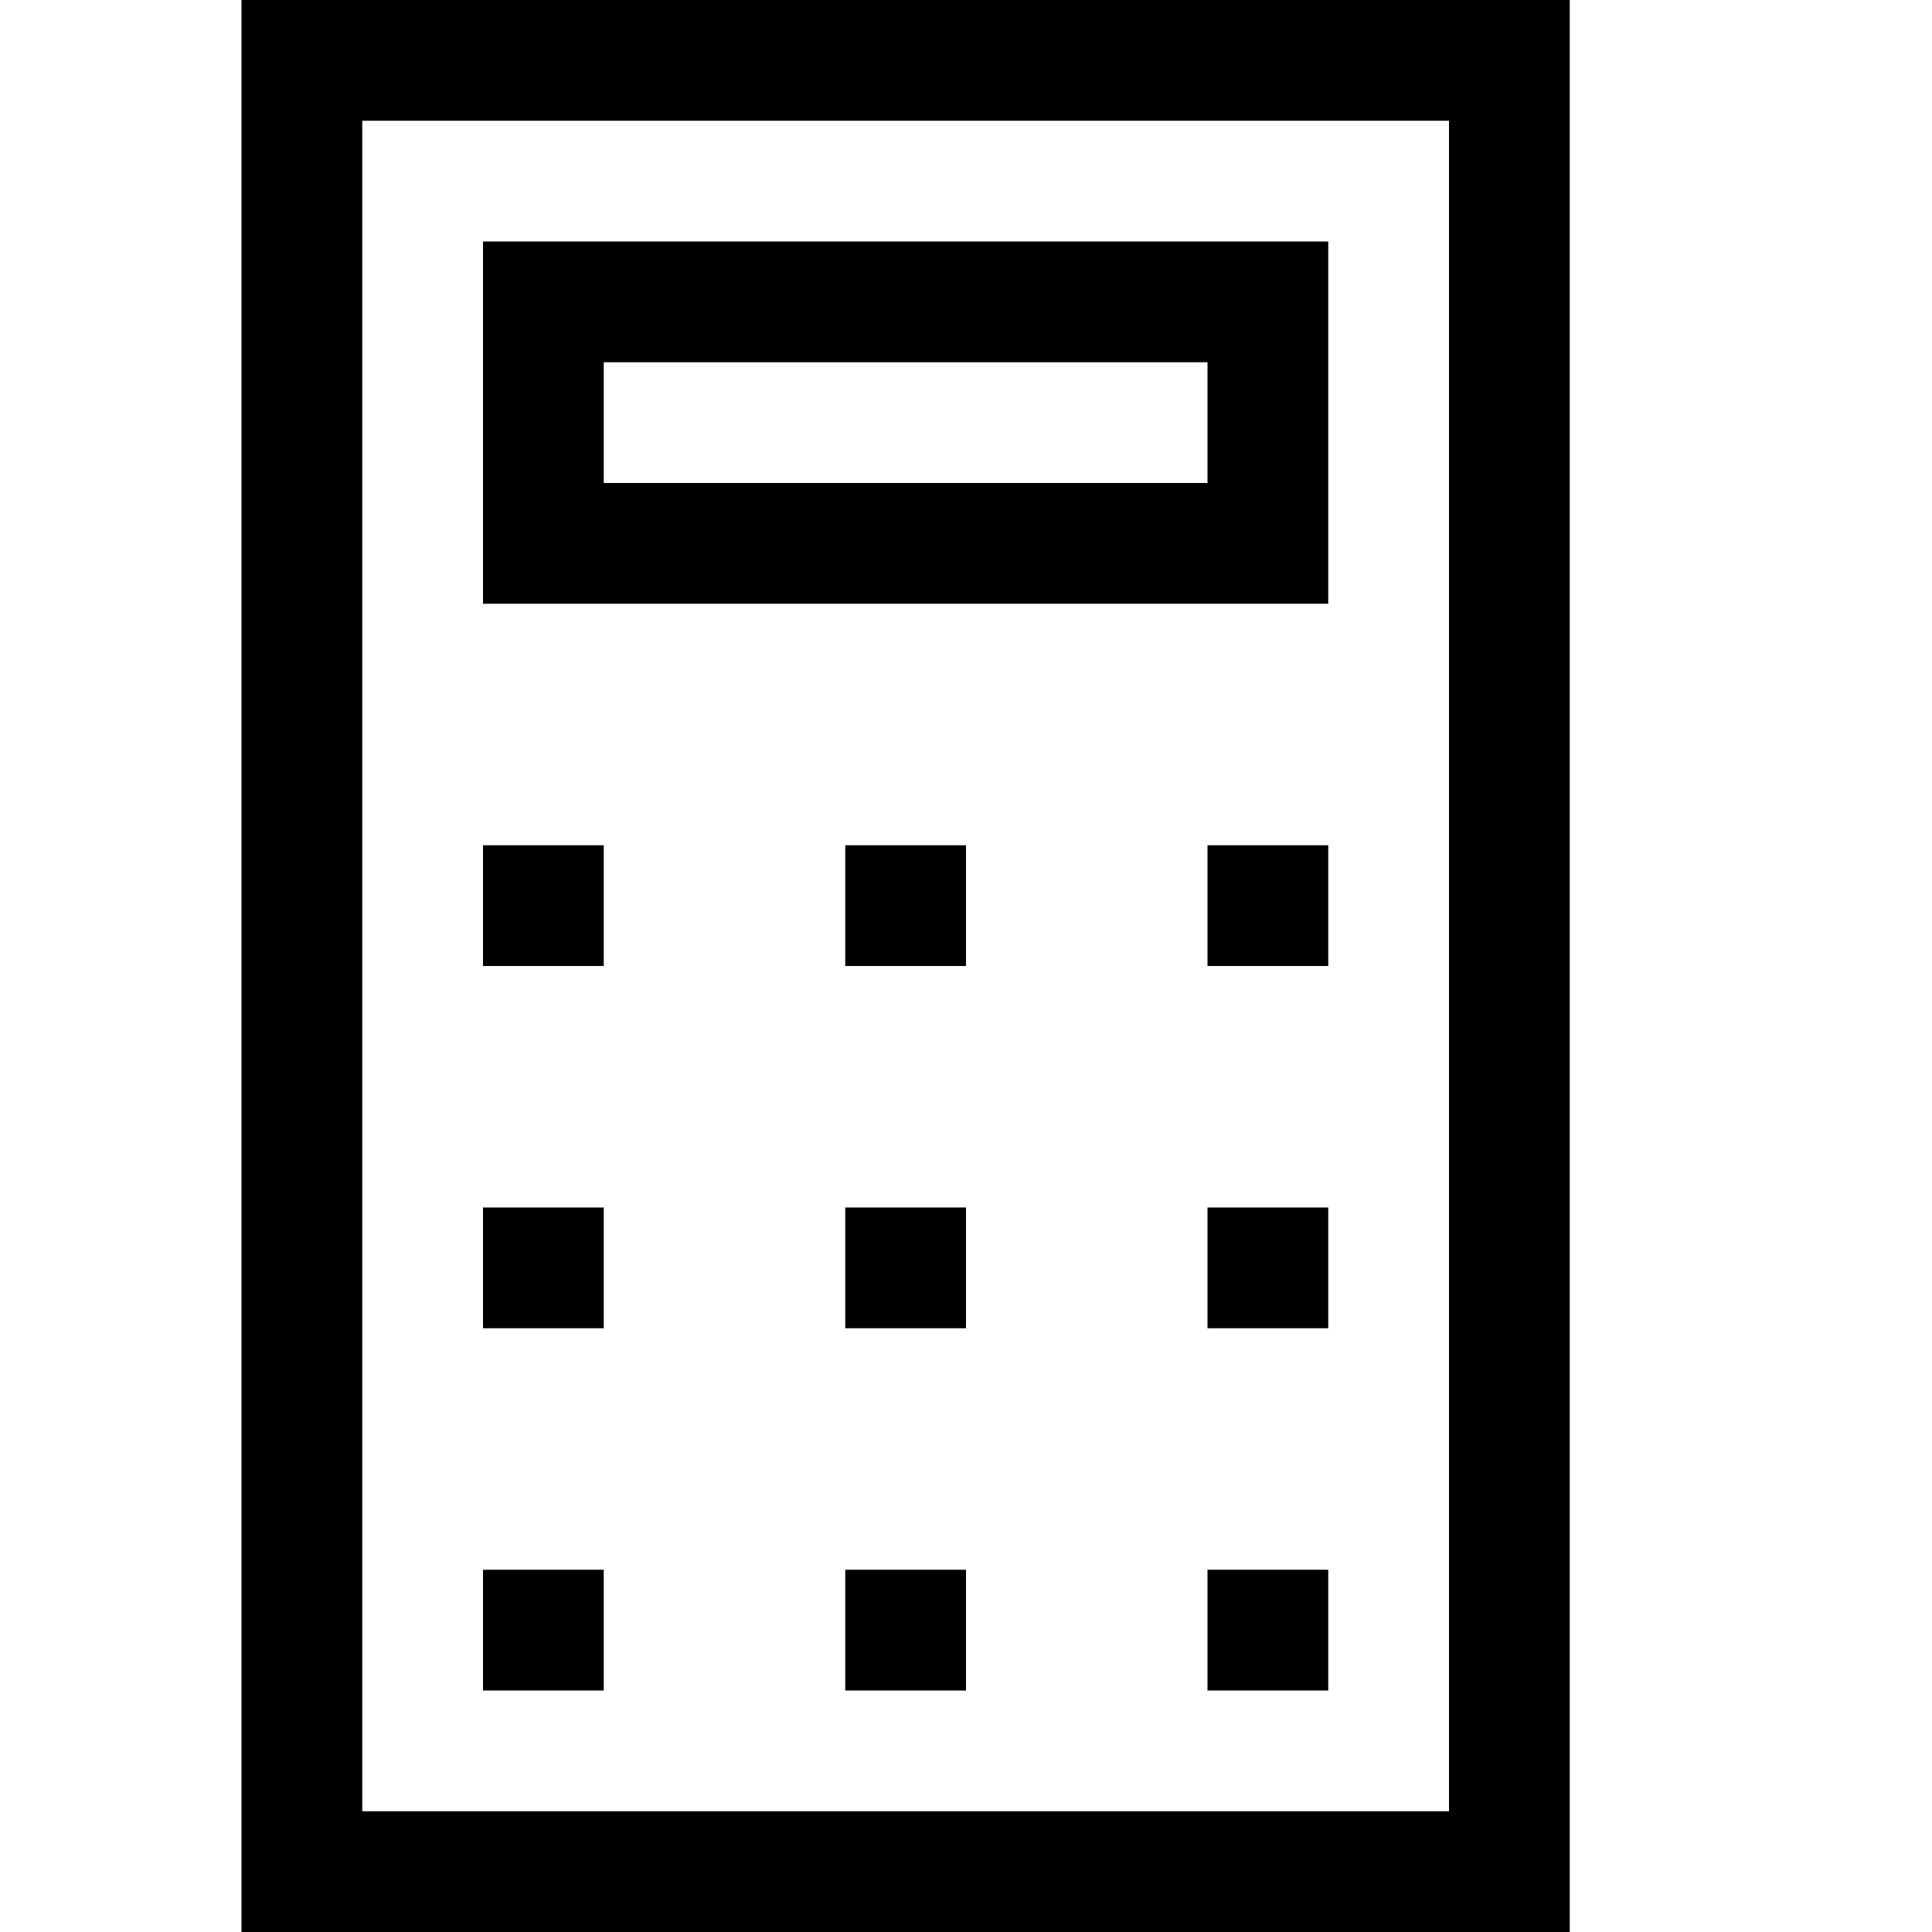
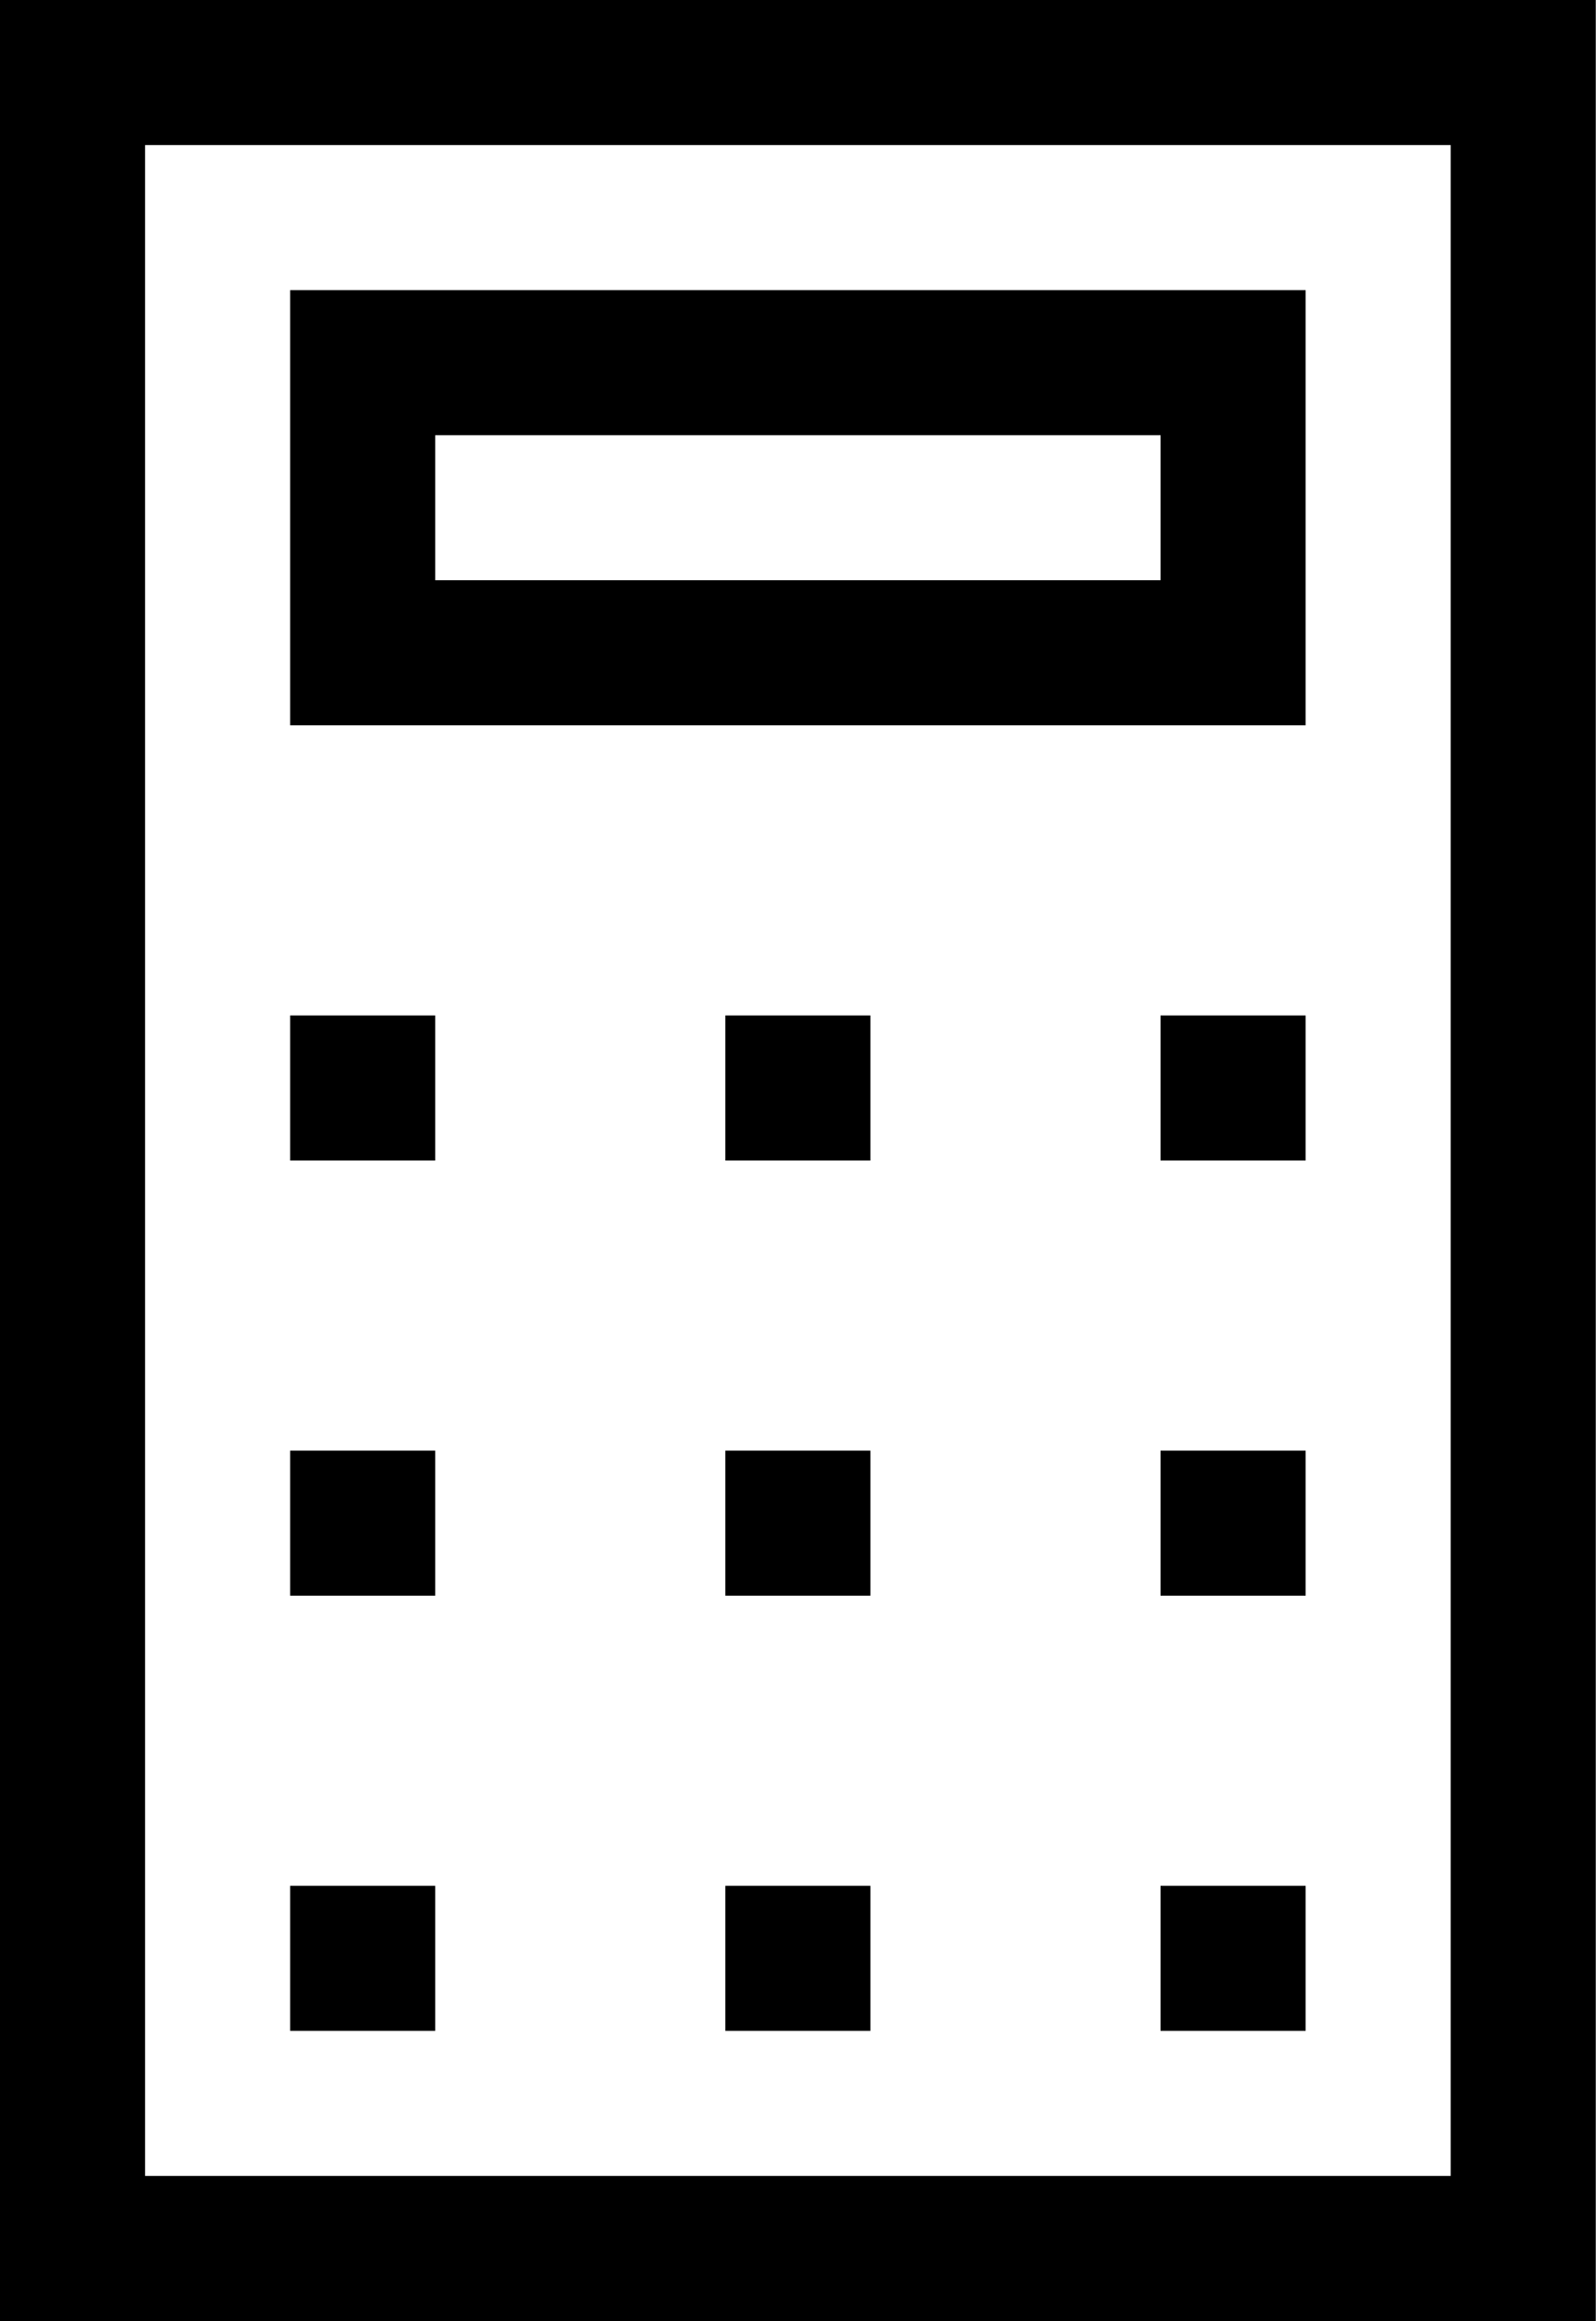
- <svg xmlns="http://www.w3.org/2000/svg" viewBox="0 0 2048 2048">
-   <path d="M256 0h1408v2048H256V0zm1280 1920V128H384v1792h1152zM1408 256v384H512V256h896zm-128 256V384H640v128h640zM640 896v128H512V896h128zm256 128V896h128v128H896zm384 0V896h128v128h-128zm-640 256v128H512v-128h128zm256 128v-128h128v128H896zm384 0v-128h128v128h-128zm-640 256v128H512v-128h128zm256 128v-128h128v128H896zm384 0v-128h128v128h-128z" />
+ <svg xmlns="http://www.w3.org/2000/svg" viewBox="0 0 1408 2048" version="1.1" id="svg15388" width="1408" height="2048">
+   <defs id="defs15392" />
+   <path d="M 0,0 H 1408 V 2048 H 0 Z M 1280,1920 V 128 H 128 V 1920 Z M 1152,256 V 640 H 256 V 256 Z M 1024,512 V 384 H 384 V 512 Z M 384,896 v 128 H 256 V 896 Z m 256,128 V 896 h 128 v 128 z m 384,0 V 896 h 128 v 128 z m -640,256 v 128 H 256 v -128 z m 256,128 v -128 h 128 v 128 z m 384,0 v -128 h 128 v 128 z m -640,256 v 128 H 256 v -128 z m 256,128 v -128 h 128 v 128 z m 384,0 v -128 h 128 v 128 z" id="path15386" />
</svg>
